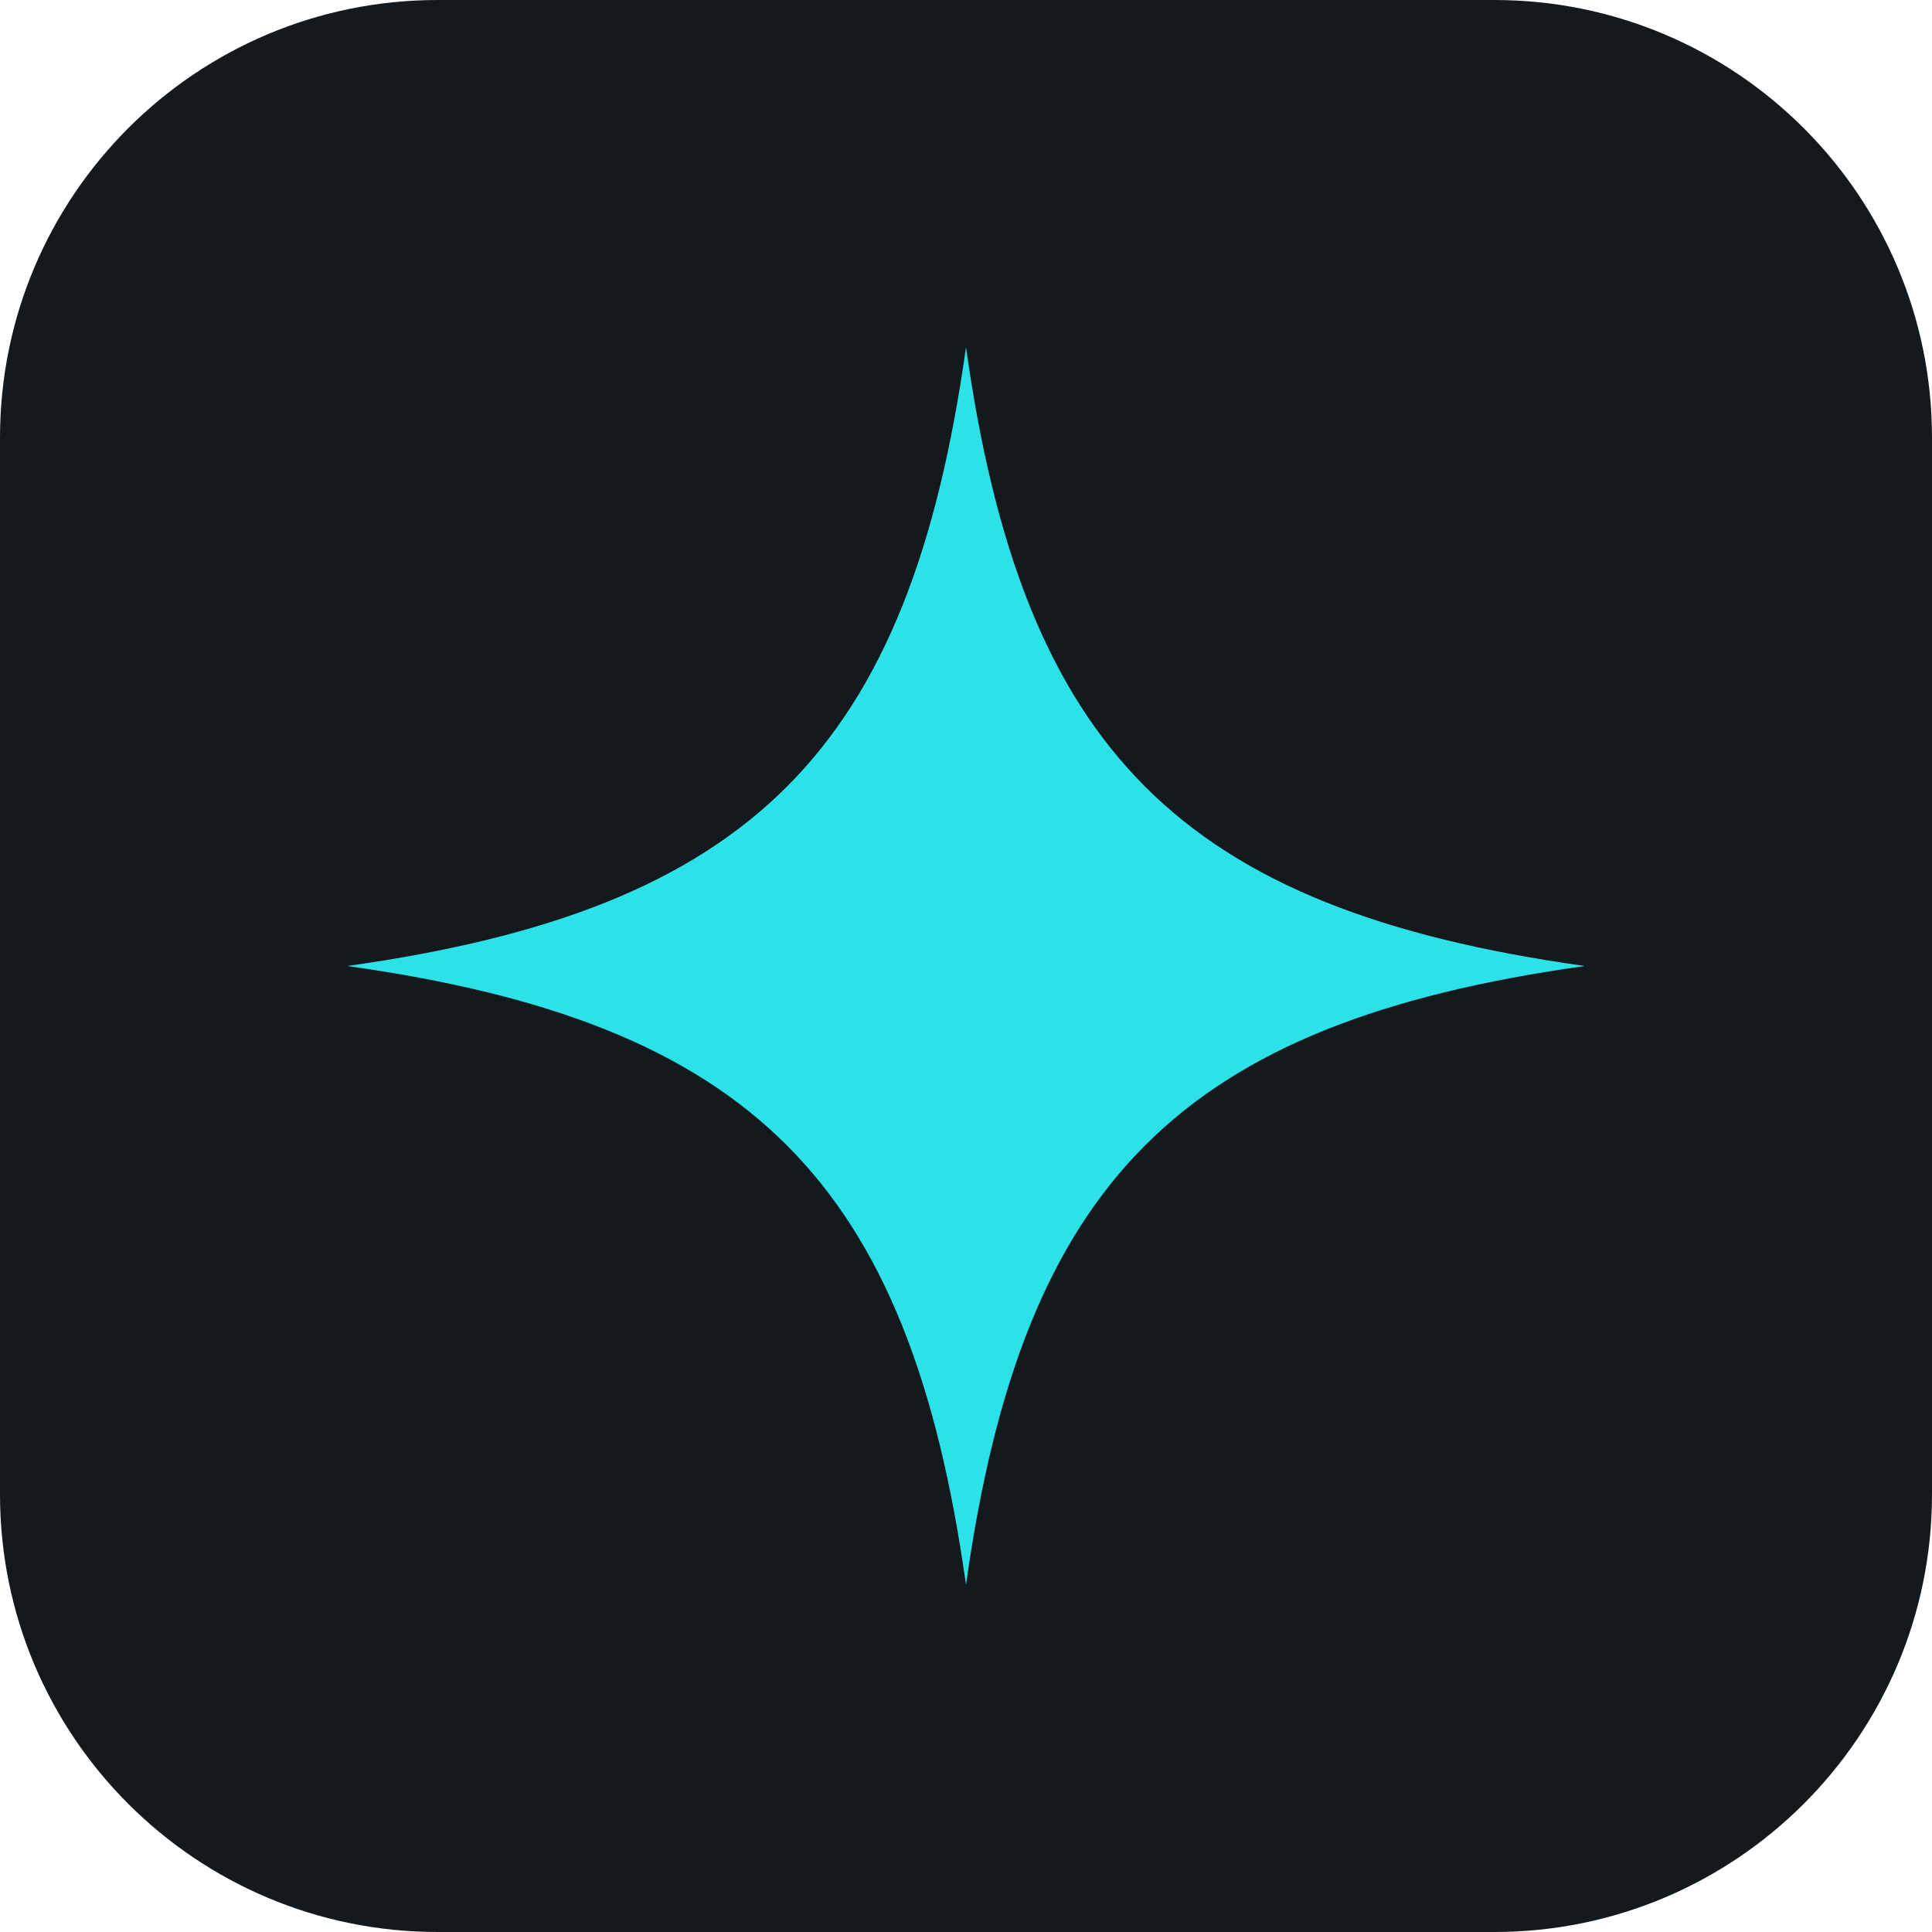
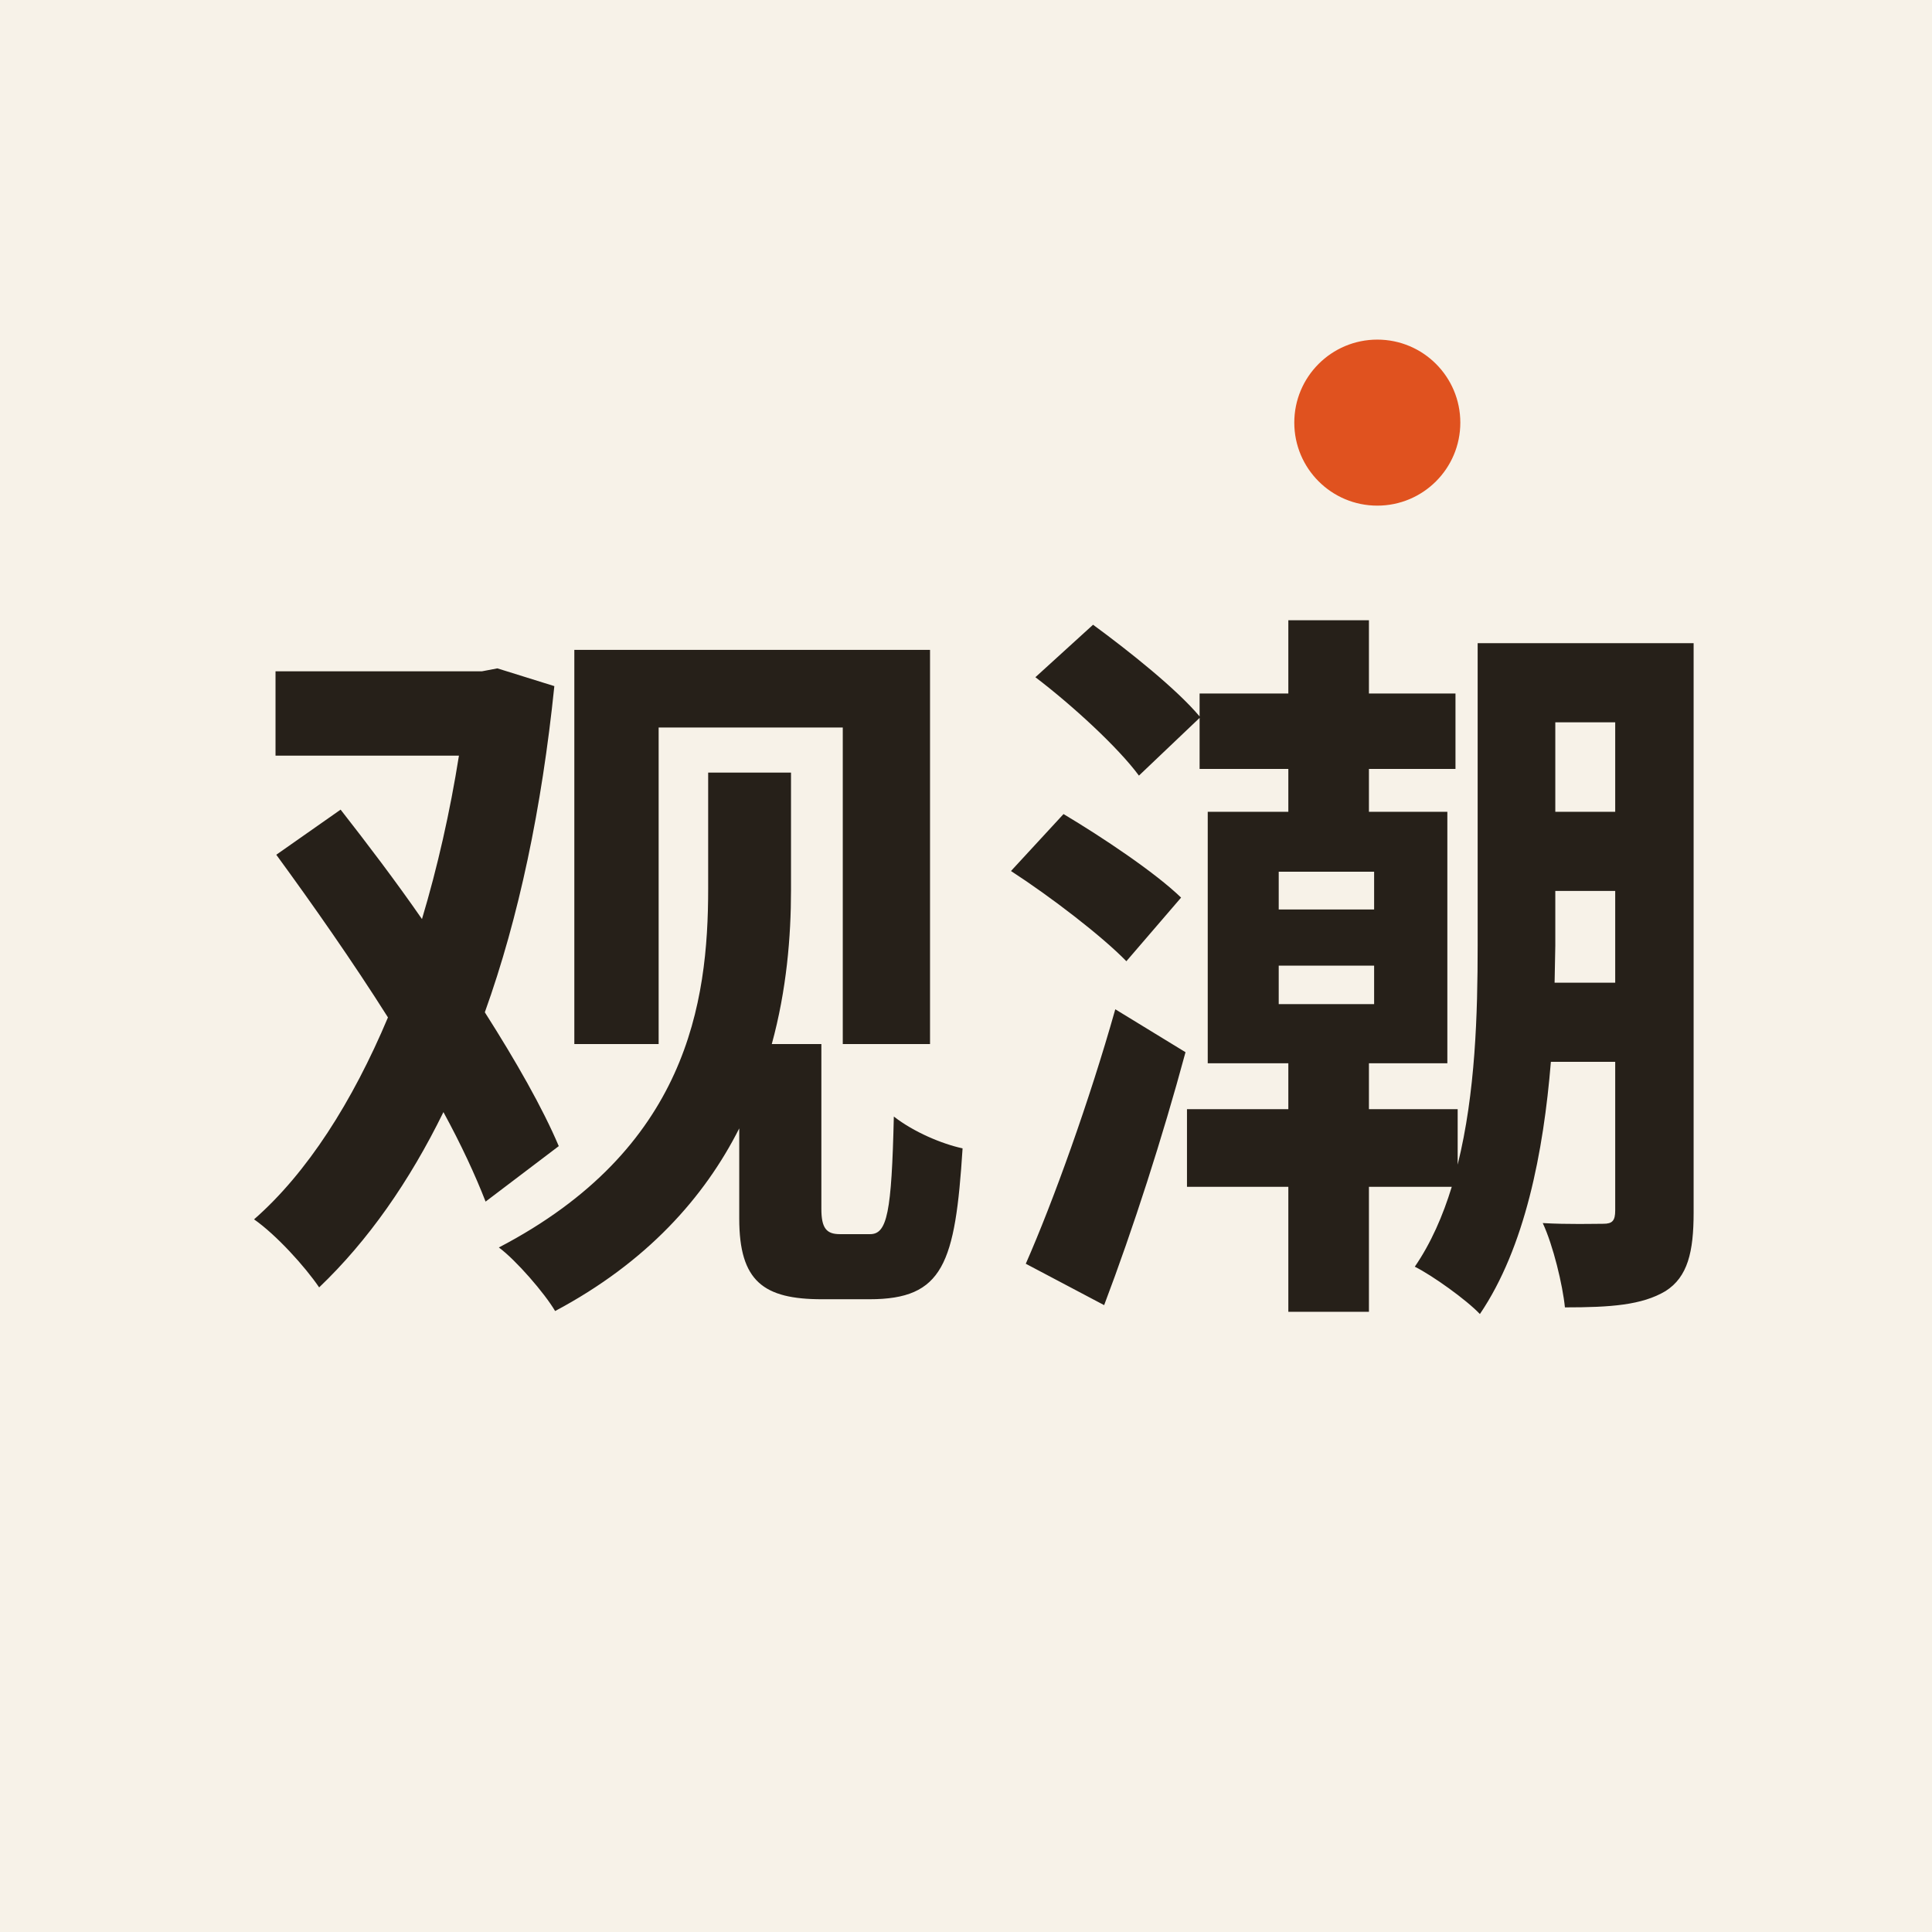
<svg xmlns="http://www.w3.org/2000/svg" viewBox="0 0 512 512">
-   <rect width="512" height="512" rx="116" fill="#13191c" />
-   <path d="M256 92C271 199 313 241 420 256C313 271 271 313 256 420C241 313 199 271 92 256C199 241 241 199 256 92Z" fill="#2ce2e8" />
+   <rect width="512" height="512" fill="#f7f2e8" />
+   <text x="262" y="330" font-family="'Noto Sans CJK SC','PingFang SC',sans-serif" font-size="196" font-weight="900" fill="#262019" text-anchor="middle" letter-spacing="4">观潮</text>
+   <circle cx="365" cy="112" r="22" fill="#e0521f" />
</svg>
